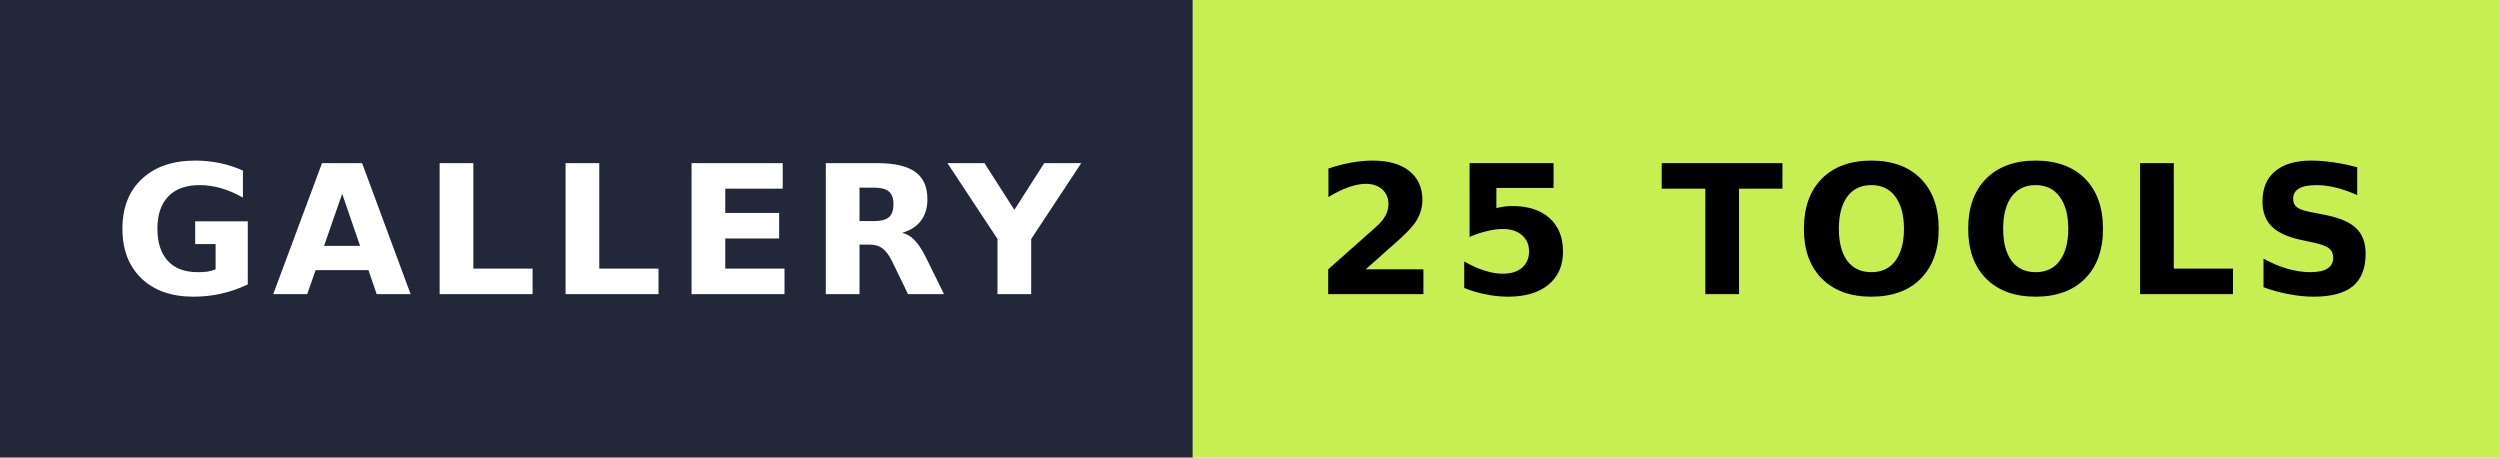
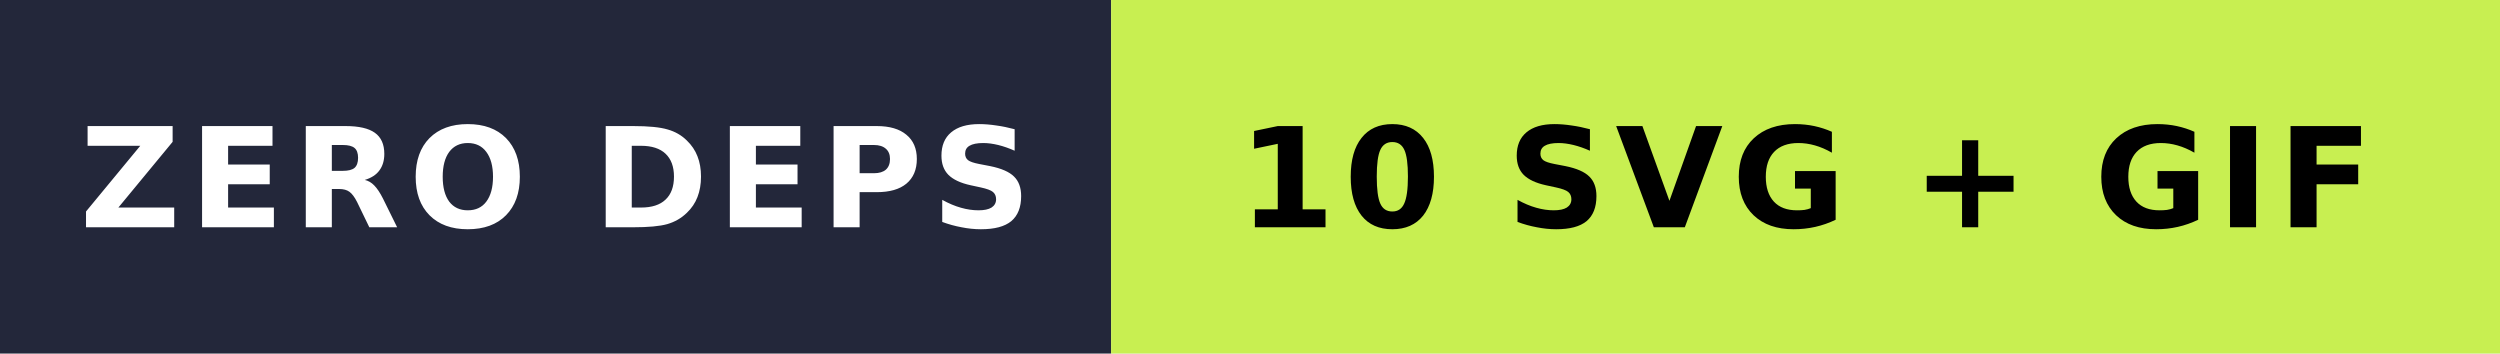
- <svg xmlns="http://www.w3.org/2000/svg" width="153" height="28" viewBox="0 0 153 28" role="img" aria-labelledby="title">
-   <rect width="73" height="28" fill="#23273a" />
-   <rect x="73" width="80" height="28" fill="#C8EF51" />
+ <svg xmlns="http://www.w3.org/2000/svg" width="198" height="28" viewBox="0 0 198 28" role="img" aria-labelledby="title">
+   <rect width="88" height="28" fill="#23273a" />
+   <rect x="88" width="110" height="28" fill="#C8EF51" />
  <g font-family="Verdana, DejaVu Sans, Malgun Gothic, sans-serif" font-size="11" font-weight="700" text-anchor="middle" letter-spacing=".7">
-     <text x="36.5" y="18" fill="#ffffff" textLength="53" lengthAdjust="spacingAndGlyphs">GALLERY</text>
-     <text x="113" y="18" fill="#000000" textLength="60" lengthAdjust="spacingAndGlyphs">25 TOOLS</text>
+     <text x="44" y="18" fill="#ffffff" textLength="68" lengthAdjust="spacingAndGlyphs">ZERO DEPS</text>
+     <text x="143" y="18" fill="#000000" textLength="90" lengthAdjust="spacingAndGlyphs">10 SVG + GIF</text>
  </g>
</svg>
